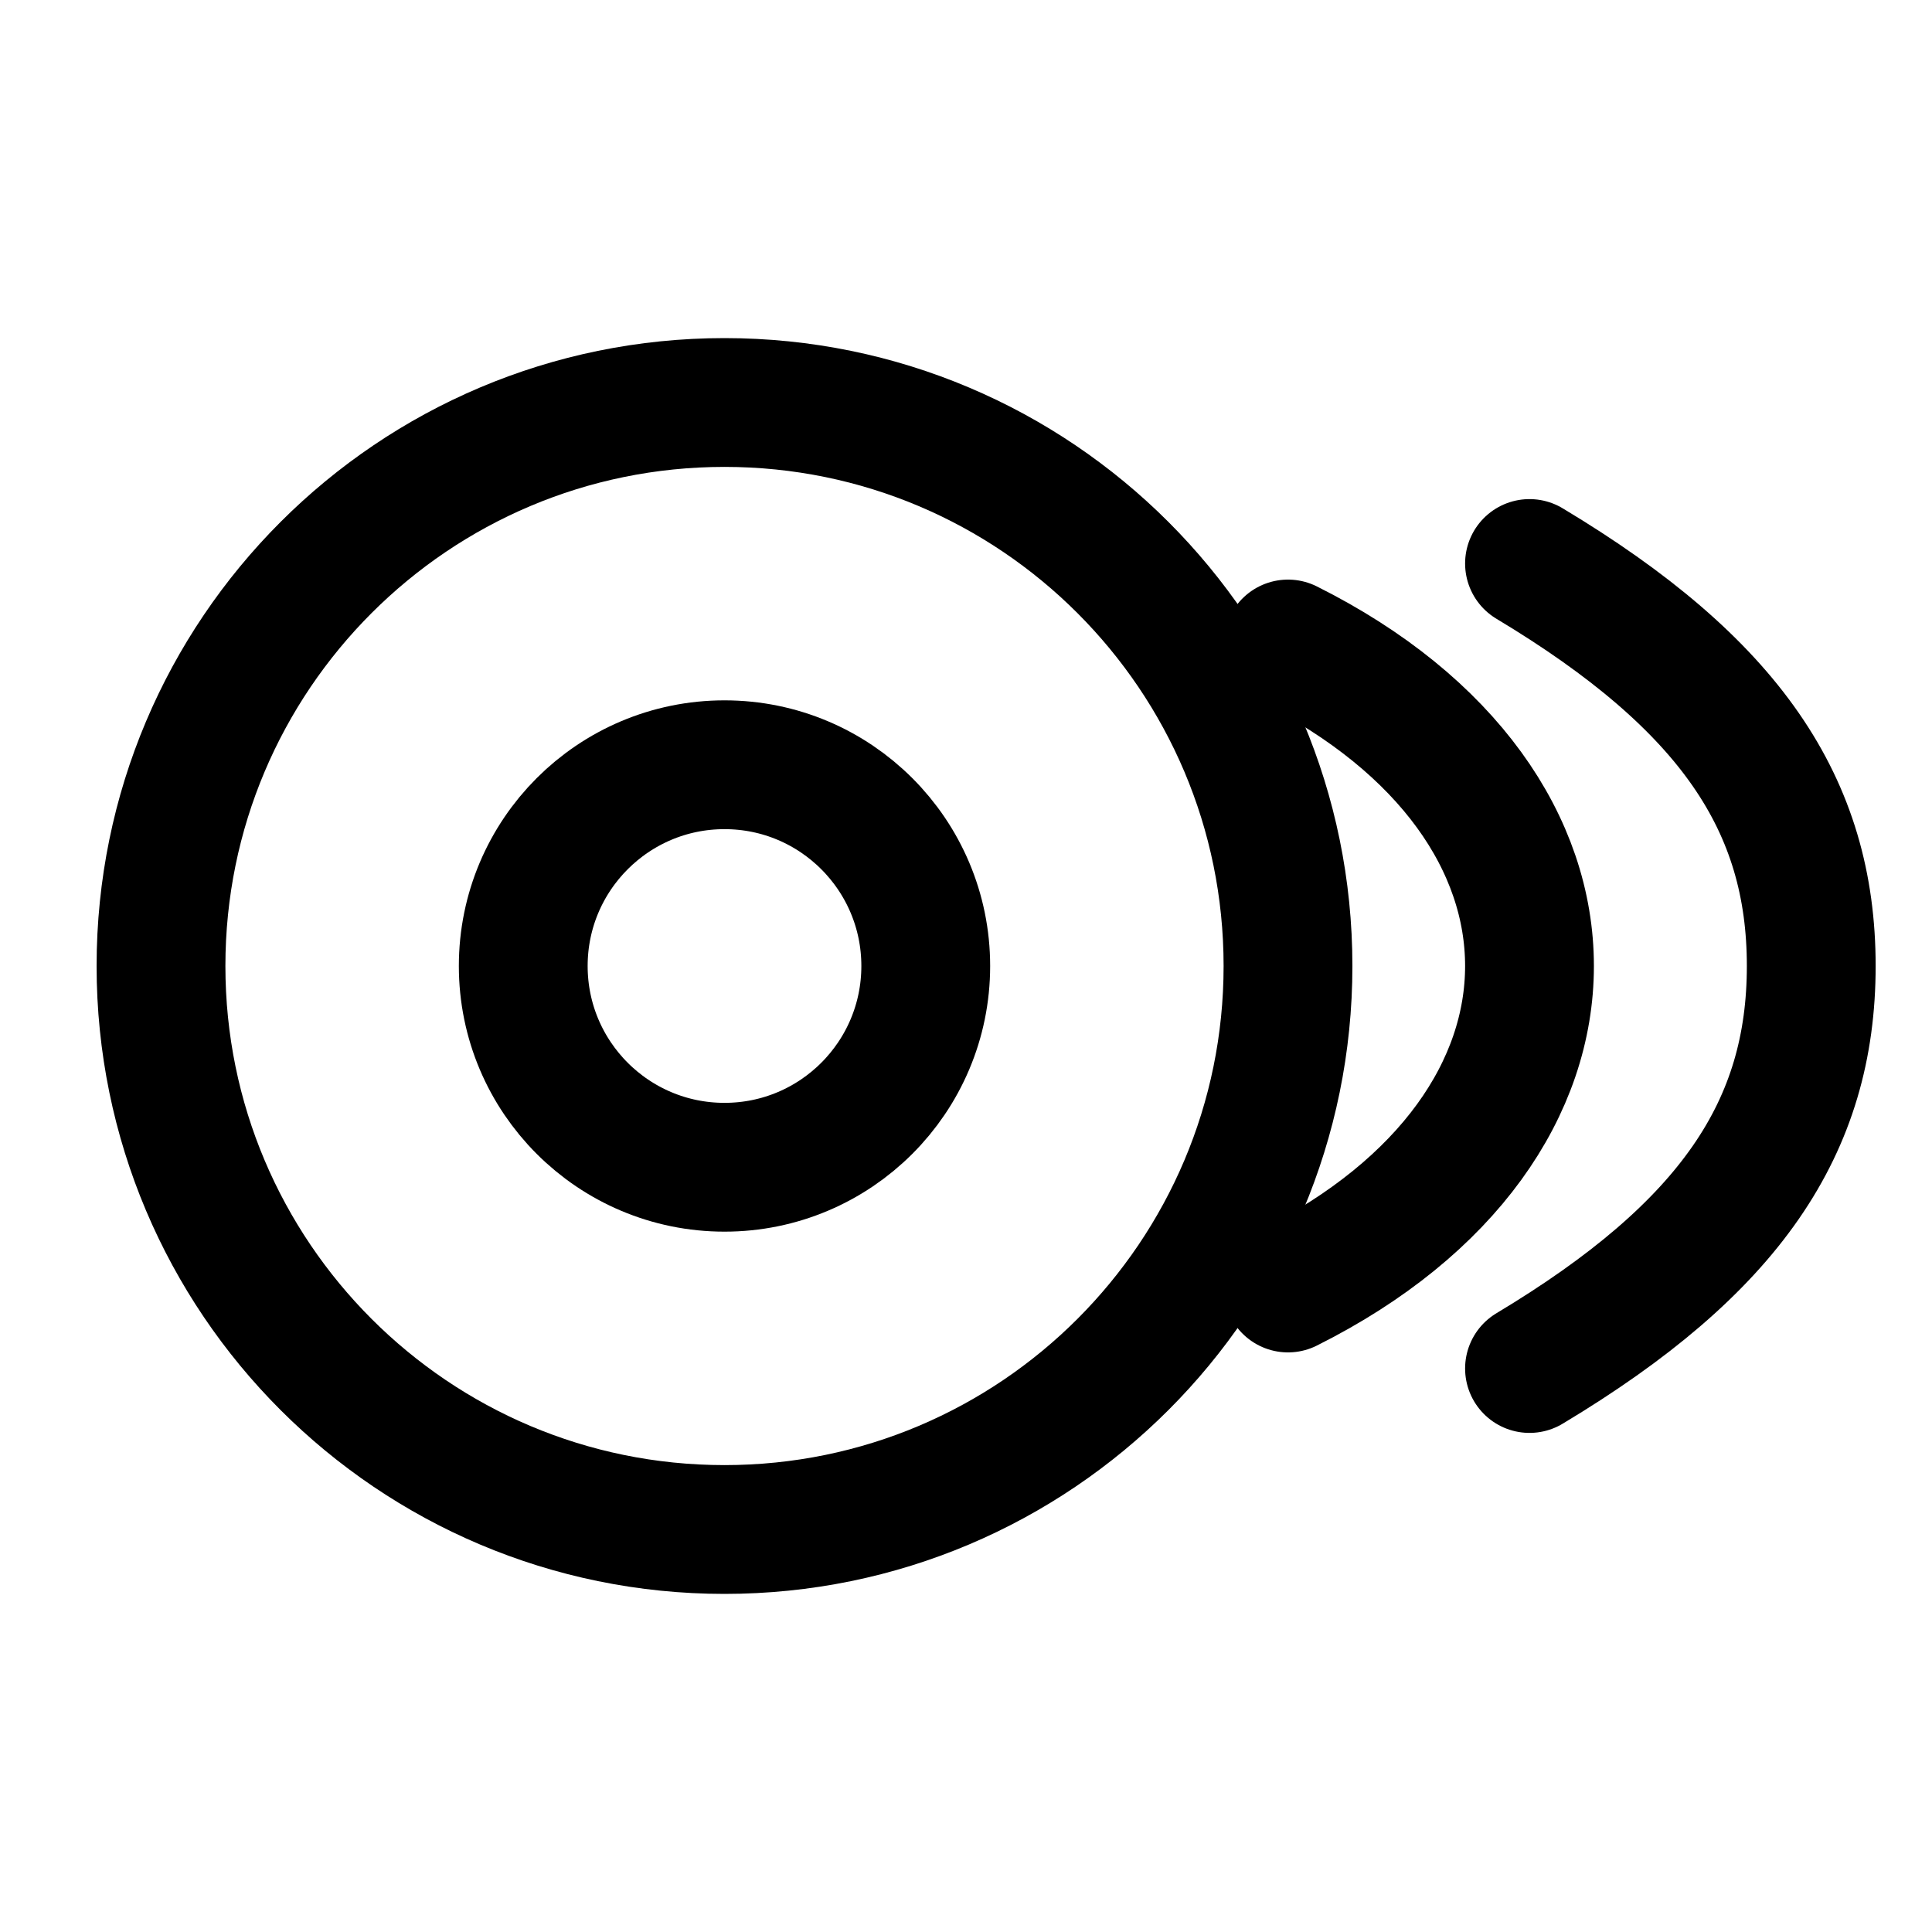
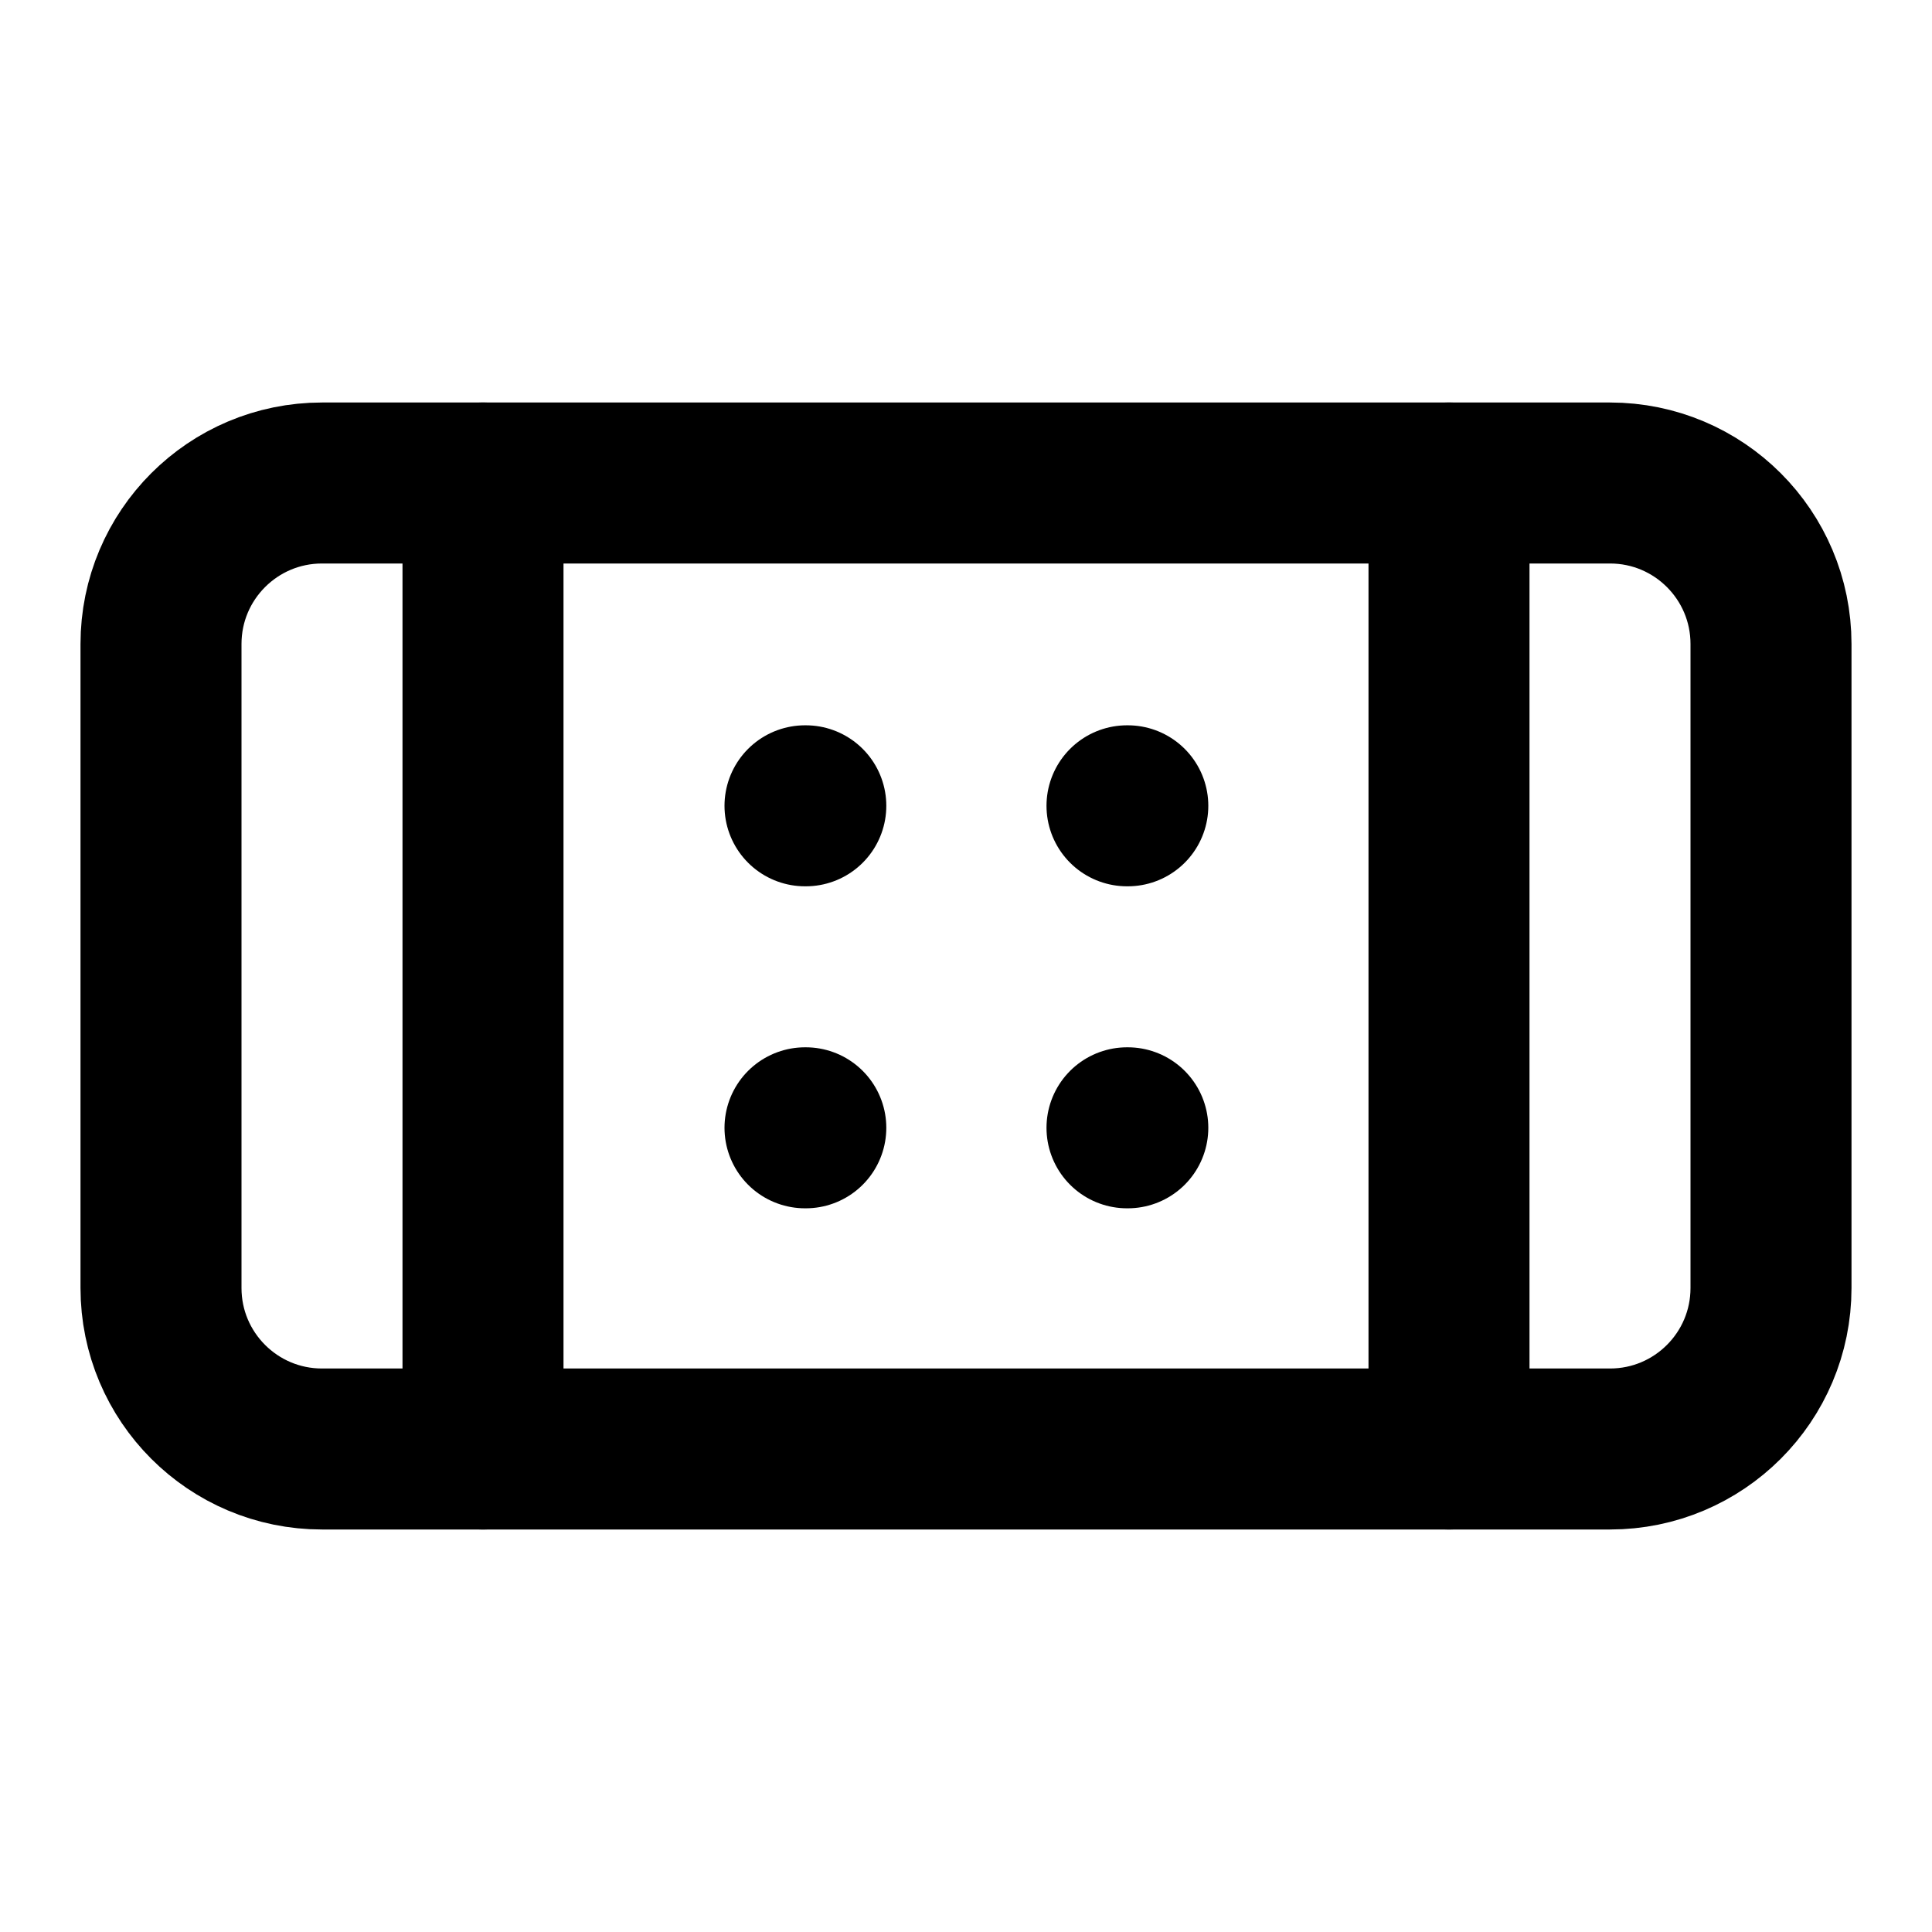
- <svg xmlns="http://www.w3.org/2000/svg" viewBox="0 0 24 24" fill="none" stroke="currentColor" stroke-width="1.6" stroke-linecap="round" stroke-linejoin="round">
-   <circle cx="9" cy="12" r="7" />
-   <circle cx="9" cy="12" r="2.5" />
-   <path d="M16 8c2 1 3 2.5 3 4s-1 3-3 4" />
-   <path d="M19 7c2.5 1.5 3.5 3 3.5 5s-1 3.5-3.5 5" />
+ <svg xmlns="http://www.w3.org/2000/svg" width="24" height="24" viewBox="0 0 24 24" fill="none" stroke="currentColor" stroke-width="2" stroke-linecap="round" stroke-linejoin="round">
+   <path d="M10 10.01h.01" />
+   <path d="M10 14.01h.01" />
+   <path d="M14 10.01h.01" />
+   <path d="M14 14.01h.01" />
+   <path d="M18 6v12" />
+   <path d="M6 6v12" />
+   <rect x="2" y="6" width="20" height="12" rx="2" />
</svg>
